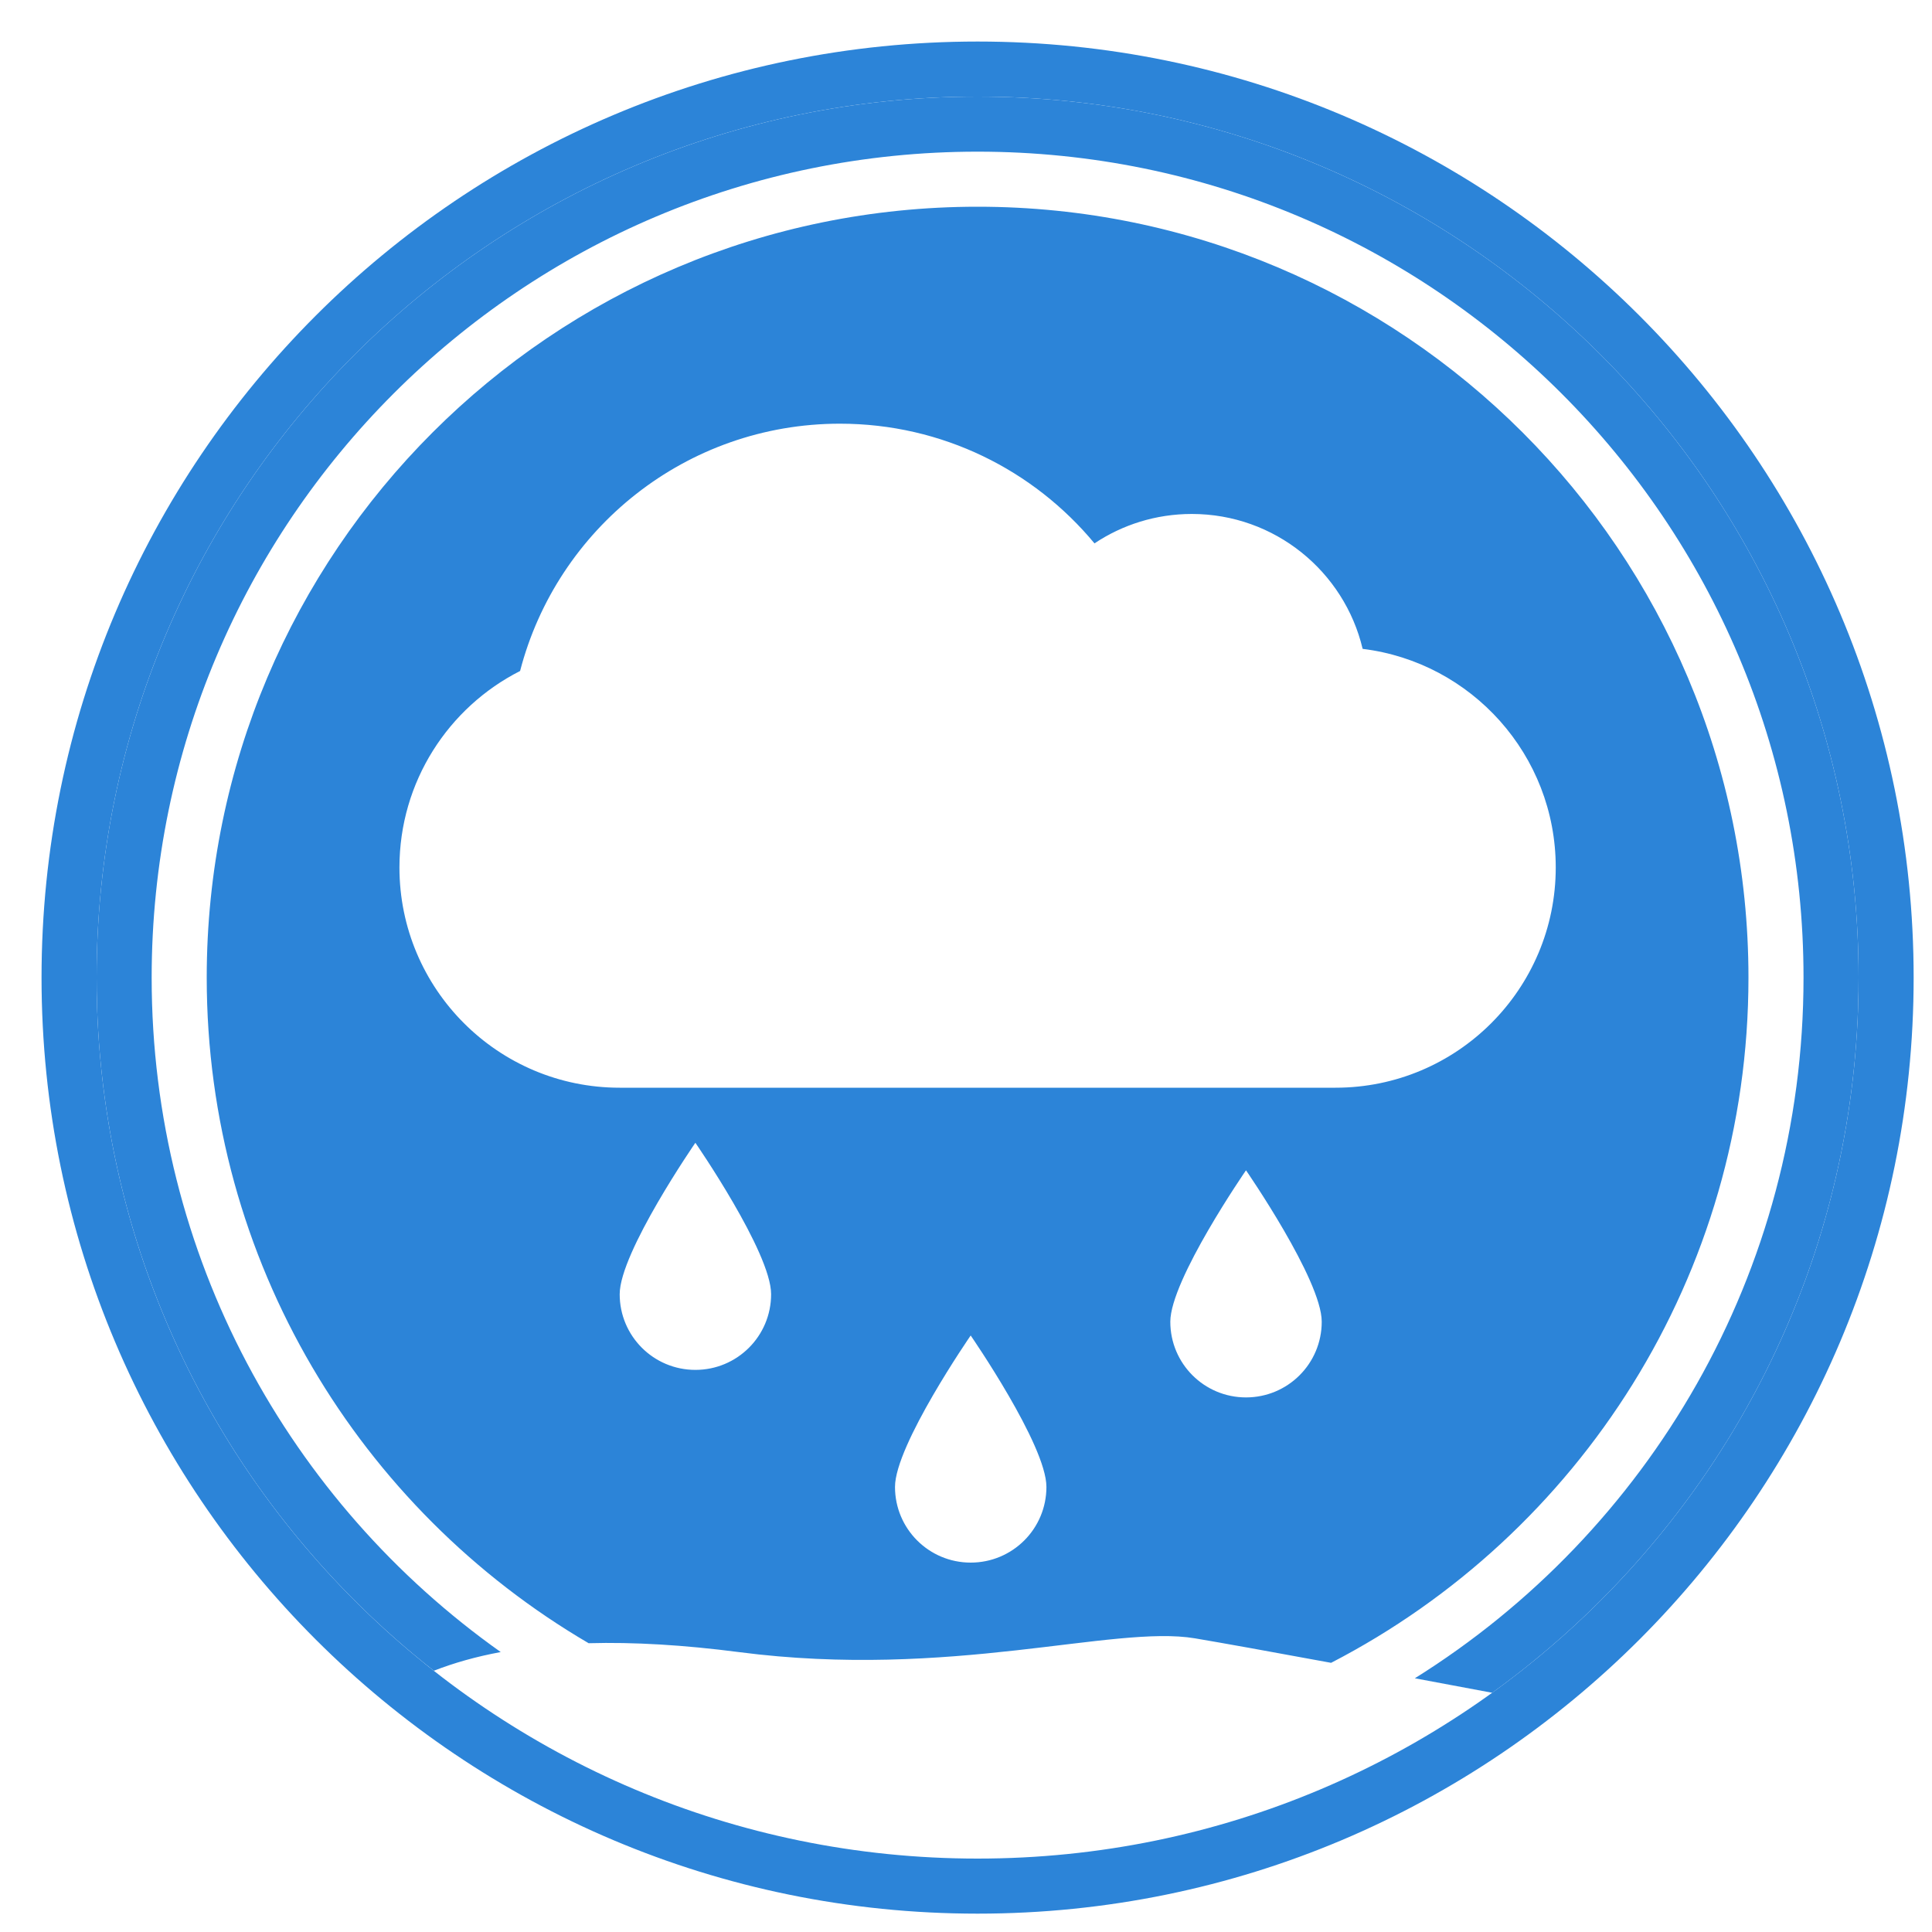
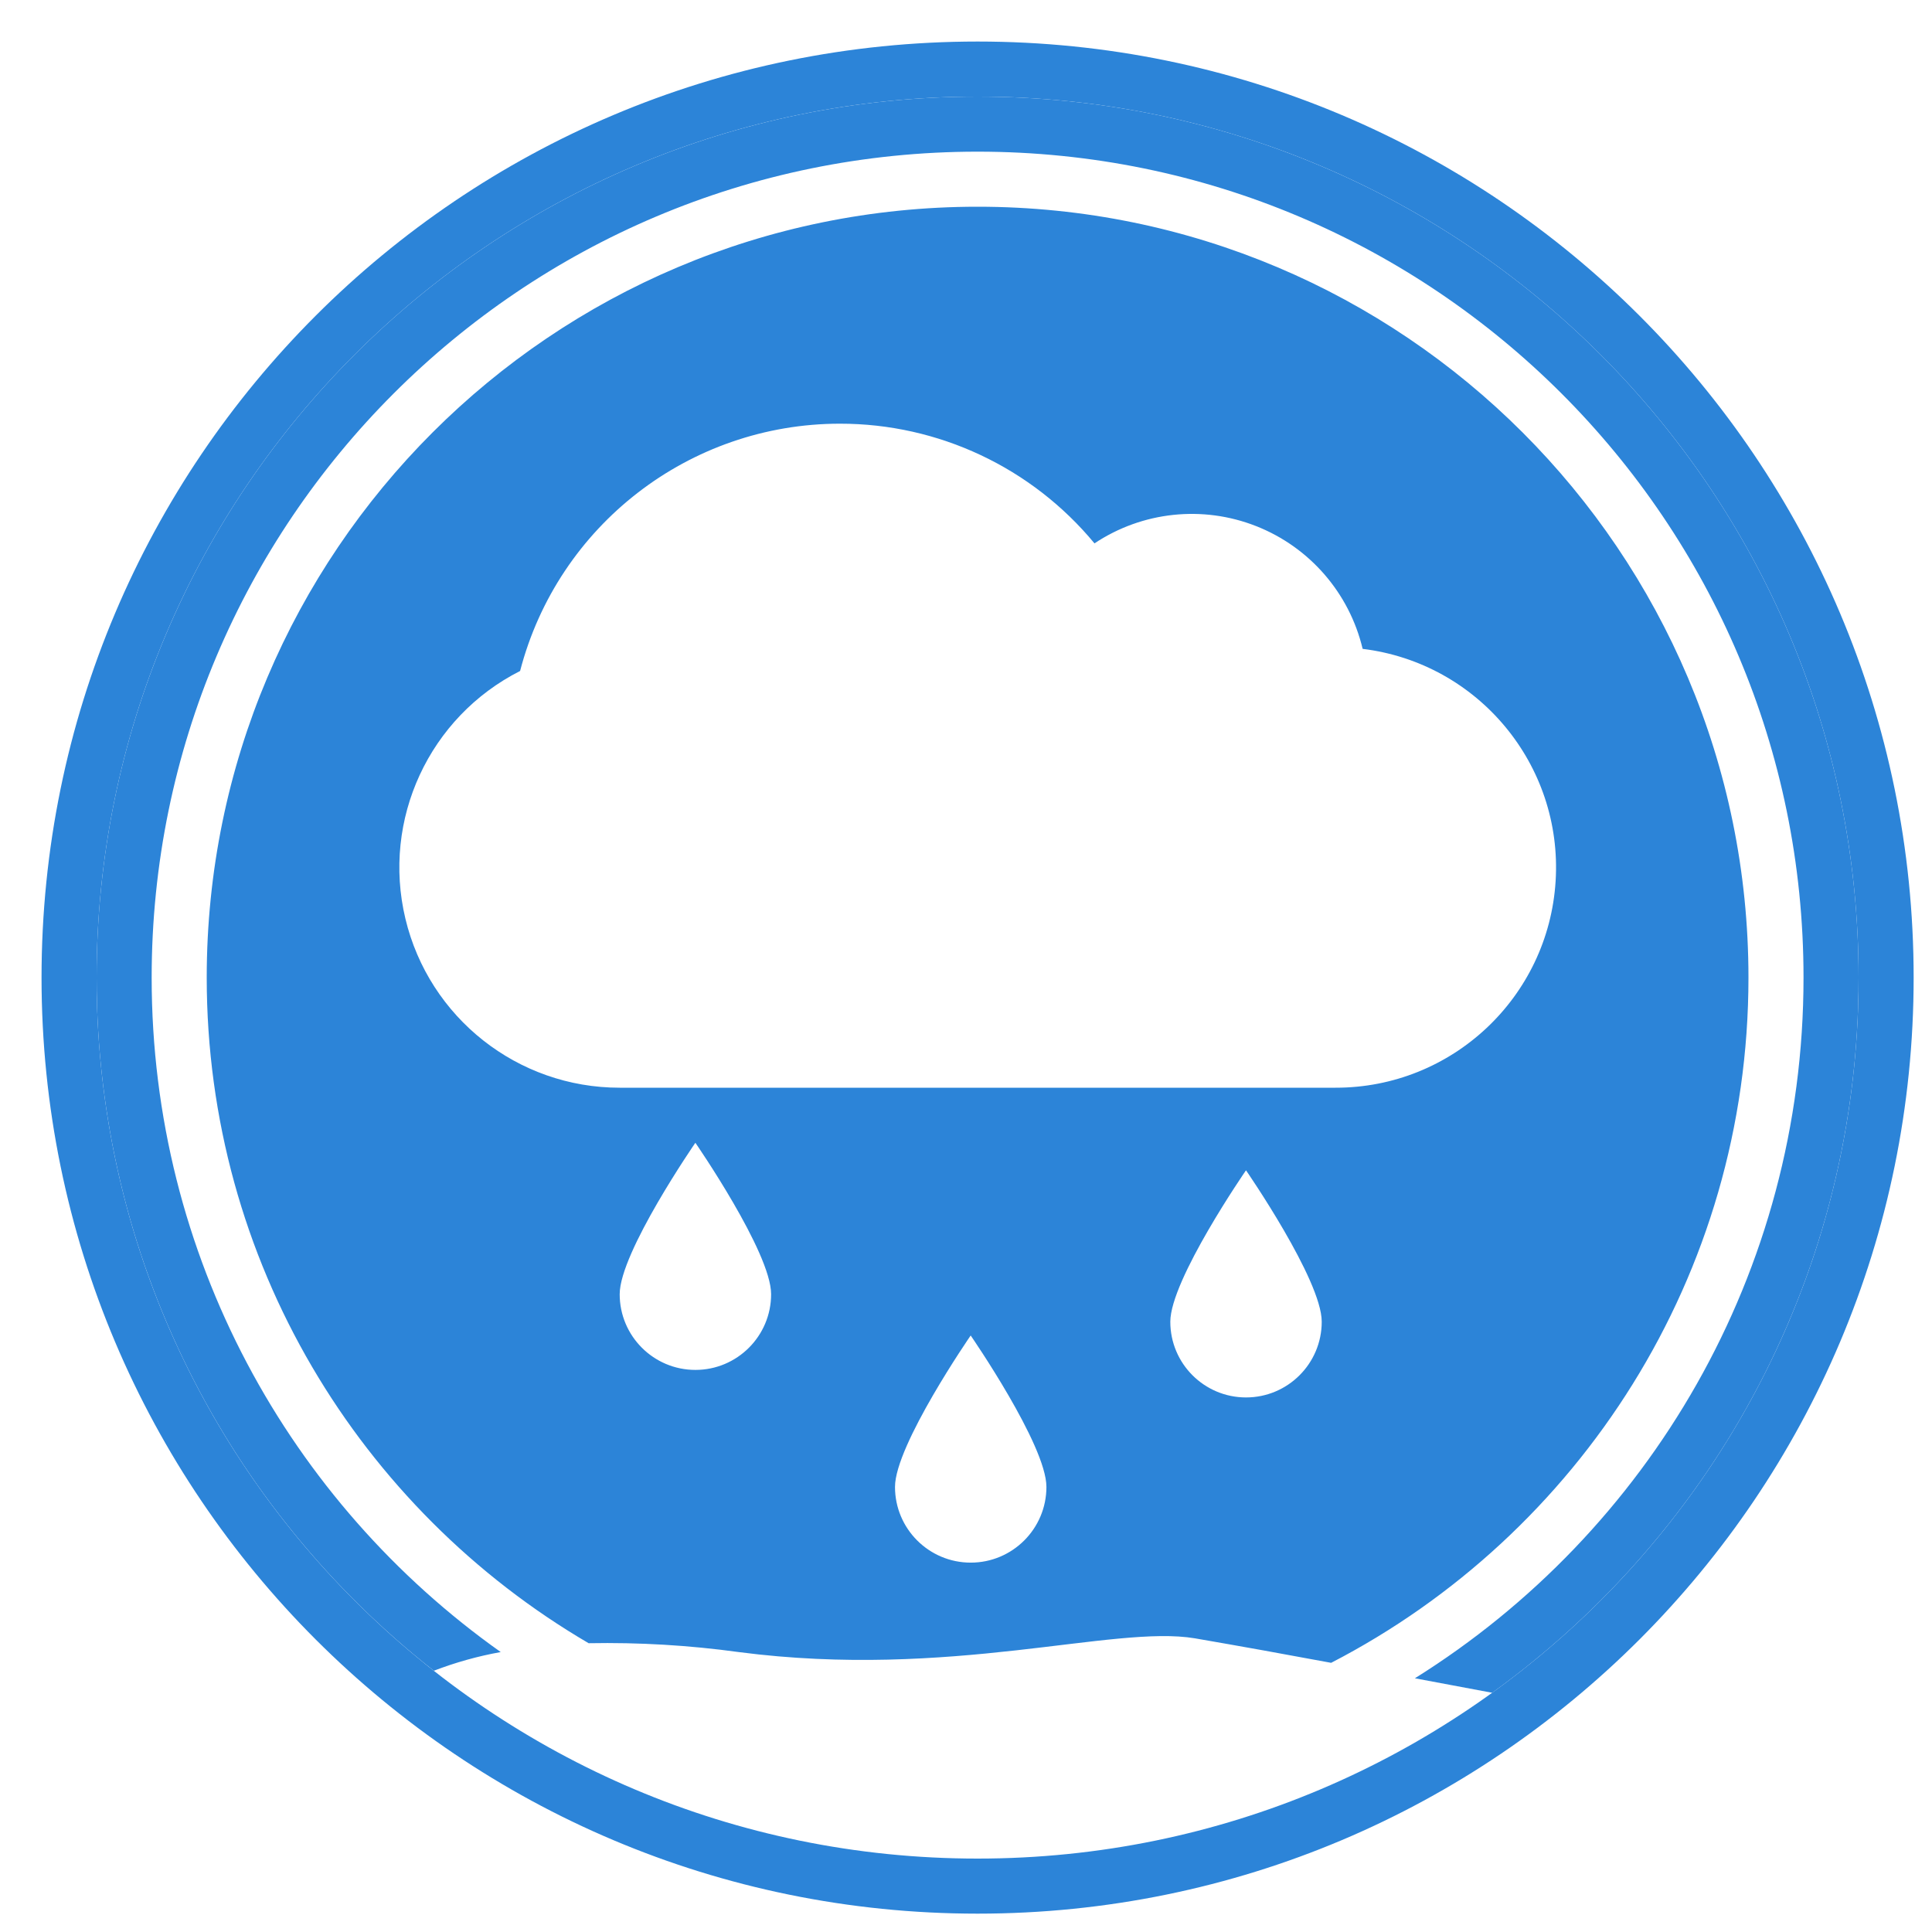
- <svg xmlns="http://www.w3.org/2000/svg" width="40px" height="40px" viewBox="0 0 40 40" version="1.1">
-   <g id="Dashboard" stroke="none" stroke-width="1" fill="none" fill-rule="evenodd">
-     <g id="Dashboard-/-Default-/-Purple" transform="translate(-14, -10)">
-       <g id="icon-rain" transform="translate(16, 12)">
-         <circle id="border-outer" stroke="#2C84D8" stroke-width="1.14" cx="18.24" cy="18.24" r="18.81" />
-         <path d="M18.24,-1.21502806e-14 C28.314,-1.21502806e-14 36.48,8.166 36.48,18.24 C36.48,24.337 33.489,29.735 28.894,33.047 C28.324,32.94 27.791,32.84 27.293,32.747 C32.126,29.727 35.34,24.359 35.34,18.24 C35.34,8.796 27.684,1.14 18.24,1.14 C8.796,1.14 1.14,8.796 1.14,18.24 C1.14,24.006 3.994,29.106 8.367,32.204 C7.864,32.297 7.402,32.427 6.982,32.591 C2.731,29.253 0,24.065 0,18.24 C0,8.166 8.166,-1.21502806e-14 18.24,-1.21502806e-14 Z M18.24,2.28 C27.054,2.28 34.2,9.426 34.2,18.24 C34.2,24.416 30.692,29.773 25.559,32.427 C24.246,32.184 23.307,32.016 22.74,31.92 C21.054,31.635 17.682,32.775 13.299,32.205 C12.159,32.057 11.121,31.995 10.187,32.021 C5.457,29.253 2.28,24.117 2.28,18.24 C2.28,9.426 9.426,2.28 18.24,2.28 Z M18.097,25.65 C18.097,25.65 16.53,27.919 16.53,28.785 C16.53,29.652 17.231,30.352 18.097,30.352 C18.964,30.352 19.665,29.652 19.665,28.785 C19.665,27.919 18.097,25.65 18.097,25.65 Z M23.797,22.23 C23.797,22.23 22.23,24.499 22.23,25.365 C22.23,26.232 22.931,26.932 23.797,26.932 C24.664,26.932 25.365,26.232 25.365,25.365 C25.365,24.499 23.797,22.23 23.797,22.23 Z M12.397,21.66 C12.397,21.66 10.83,23.929 10.83,24.795 C10.83,25.662 11.531,26.362 12.397,26.362 C13.264,26.362 13.965,25.662 13.965,24.795 C13.965,23.929 12.397,21.66 12.397,21.66 Z M15.39,6.772 C12.206,6.772 9.531,8.947 8.768,11.892 C7.286,12.644 6.27,14.183 6.27,15.96 C6.27,18.478 8.312,20.52 10.83,20.52 L10.83,20.52 L25.65,20.52 C28.168,20.52 30.21,18.478 30.21,15.96 C30.21,13.632 28.465,11.711 26.212,11.434 C25.833,9.833 24.393,8.641 22.675,8.641 C21.93,8.641 21.237,8.865 20.66,9.25 C19.405,7.736 17.51,6.772 15.39,6.772 Z" id="body" fill="#2C84D8" />
-       </g>
-     </g>
+ <svg xmlns="http://www.w3.org/2000/svg" width="40" height="40">
+   <g transform="translate(2 2)" fill="none" fill-rule="evenodd">
+     <circle stroke="#2C84D8" stroke-width="1.14" cx="18.24" cy="18.24" r="18.81" />
+     <path d="M18.24 0c10.074 0 18.24 8.166 18.24 18.24 0 6.097-2.991 11.495-7.586 14.807a794.73 794.73 0 00-1.6-.3c4.832-3.02 8.046-8.388 8.046-14.507 0-9.444-7.656-17.1-17.1-17.1-9.444 0-17.1 7.656-17.1 17.1 0 5.766 2.854 10.866 7.227 13.964a7.635 7.635 0 00-1.385.387C2.731 29.253 0 24.065 0 18.24 0 8.166 8.166 0 18.24 0zm0 2.28c8.814 0 15.96 7.146 15.96 15.96 0 6.176-3.508 11.533-8.64 14.187a210.254 210.254 0 00-2.82-.507c-1.686-.285-5.058.855-9.441.285a20.063 20.063 0 00-3.112-.184C5.457 29.253 2.28 24.117 2.28 18.24c0-8.814 7.146-15.96 15.96-15.96zm-.143 23.37s-1.567 2.269-1.567 3.135a1.566 1.566 0 103.135 0c0-.866-1.568-3.135-1.568-3.135zm5.7-3.42s-1.567 2.269-1.567 3.135a1.566 1.566 0 103.135 0c0-.866-1.568-3.135-1.568-3.135zm-11.4-.57s-1.567 2.269-1.567 3.135a1.566 1.566 0 103.135 0c0-.866-1.568-3.135-1.568-3.135zM15.39 6.772a6.843 6.843 0 00-6.622 5.12 4.56 4.56 0 002.062 8.628h14.82a4.56 4.56 0 00.562-9.086A3.635 3.635 0 0020.66 9.25a6.83 6.83 0 00-5.27-2.478z" fill="#2C84D8" />
  </g>
</svg>
